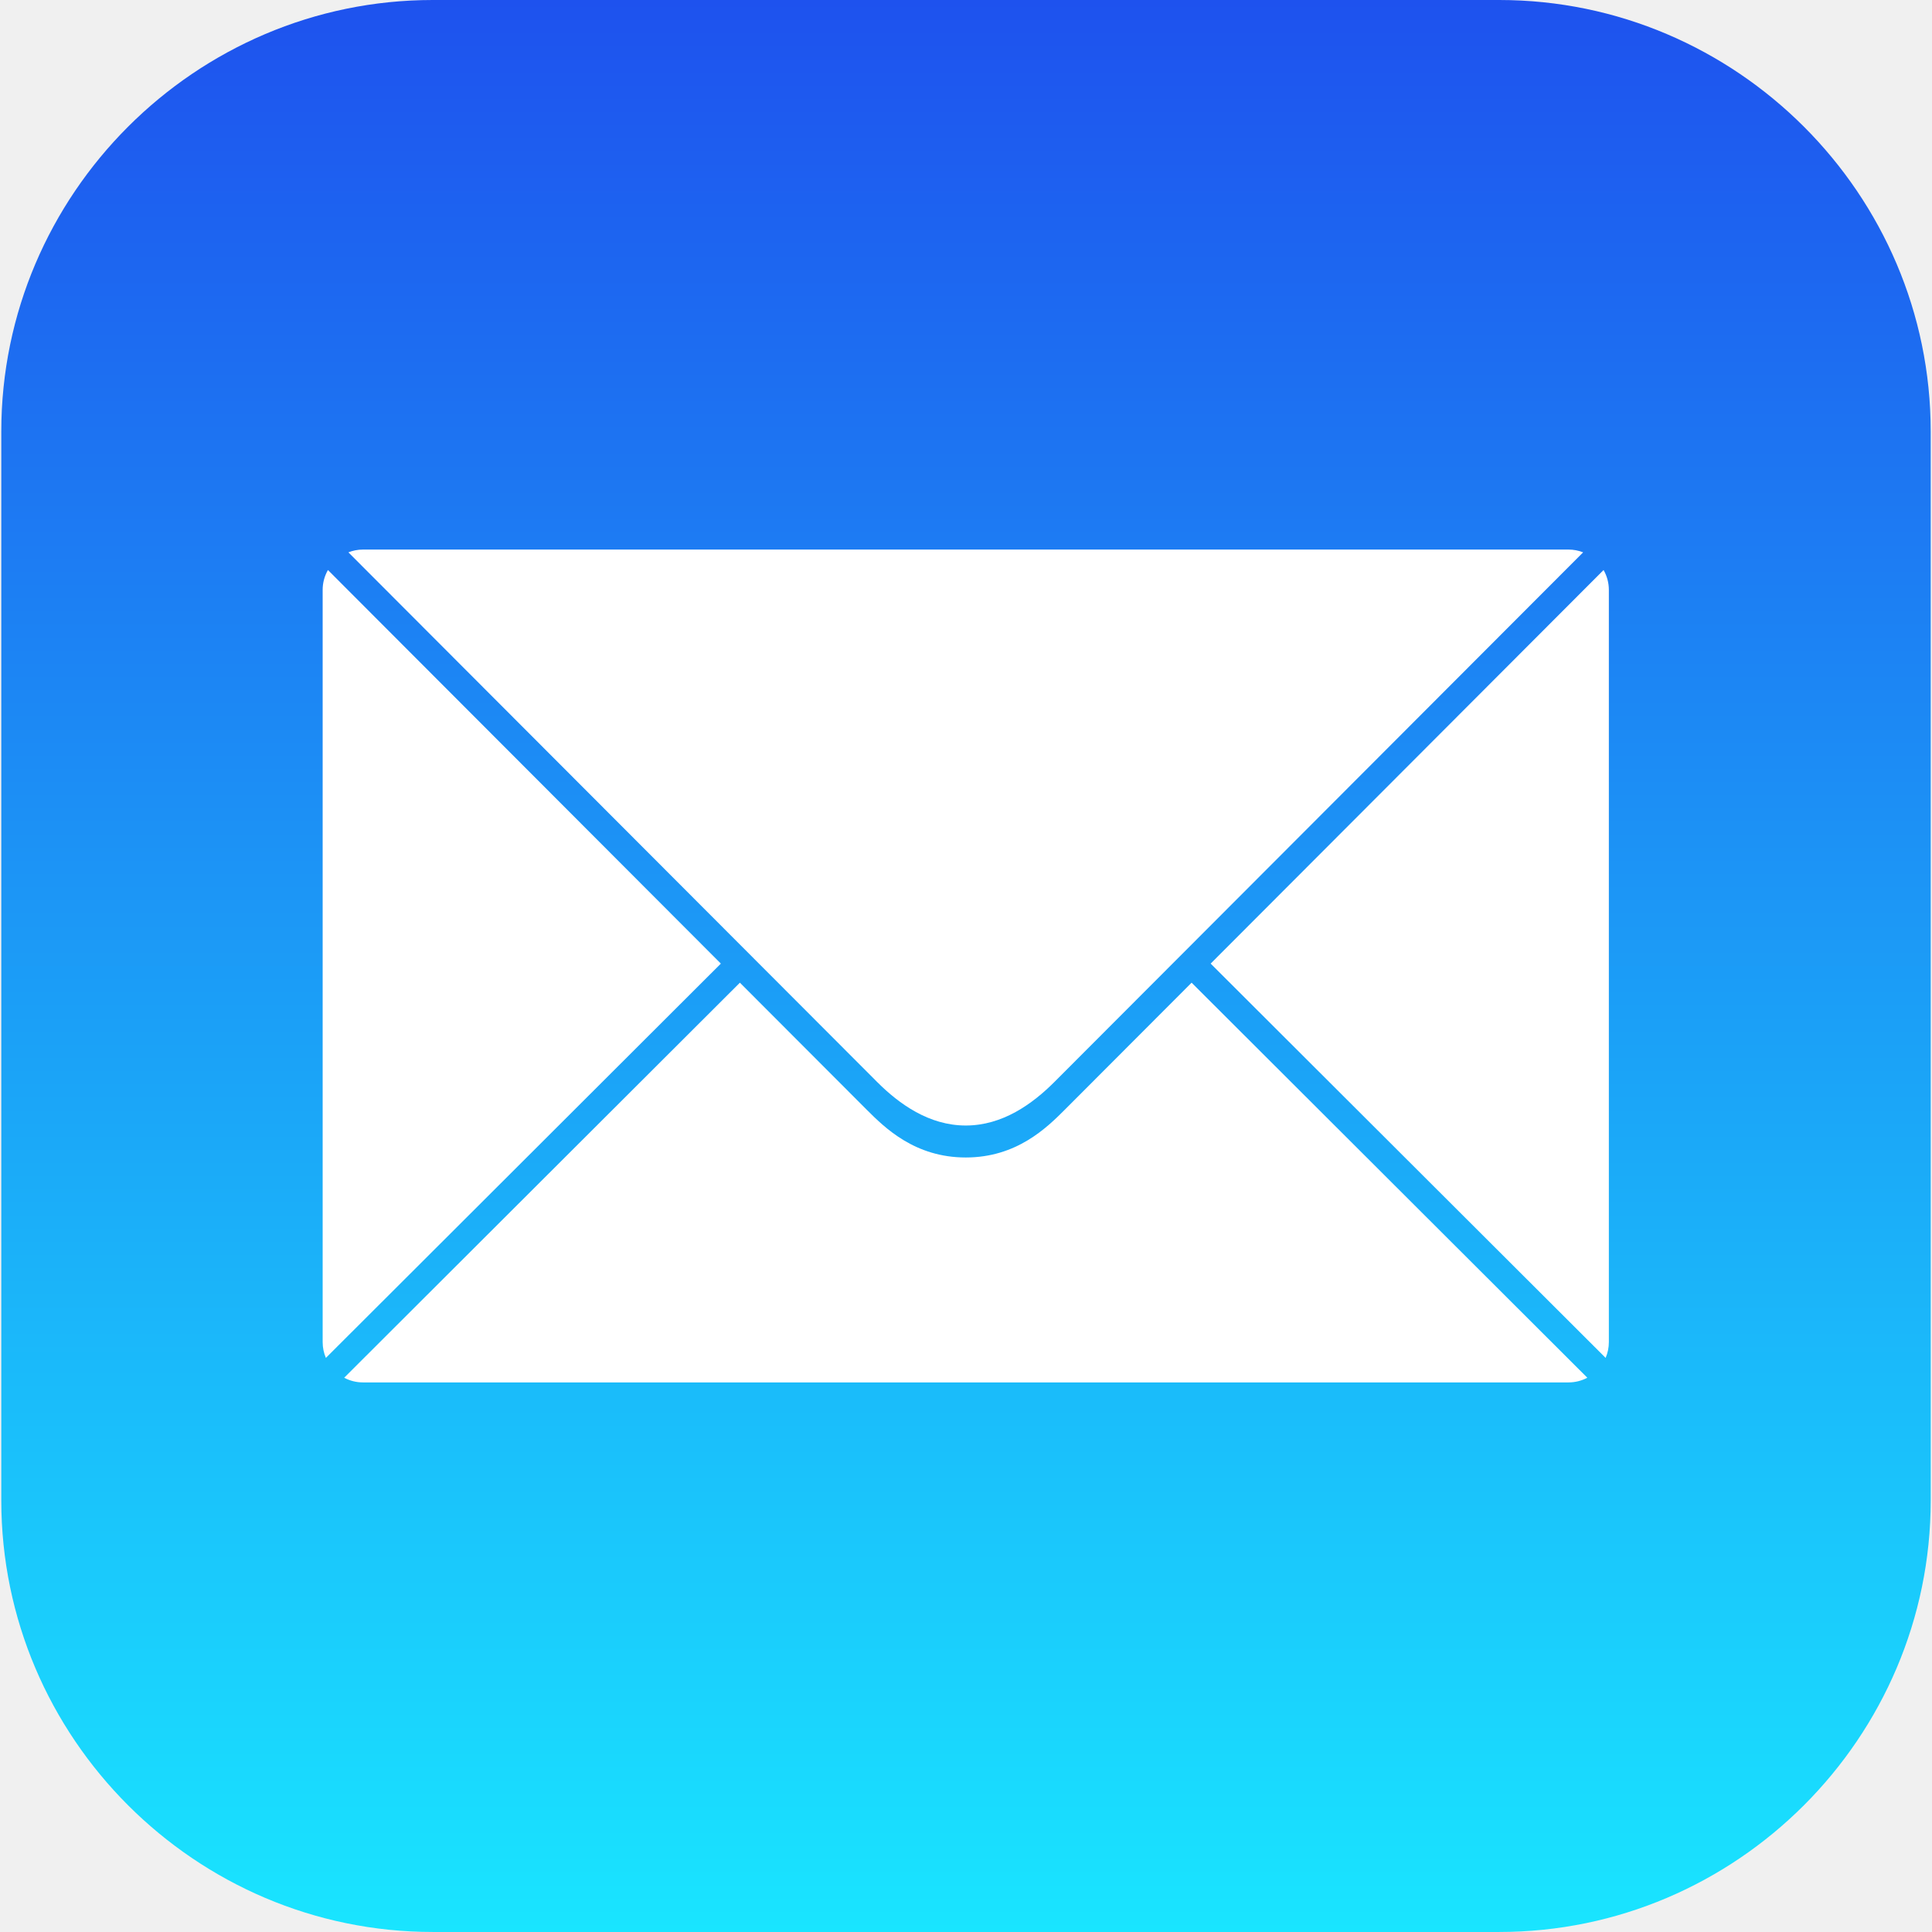
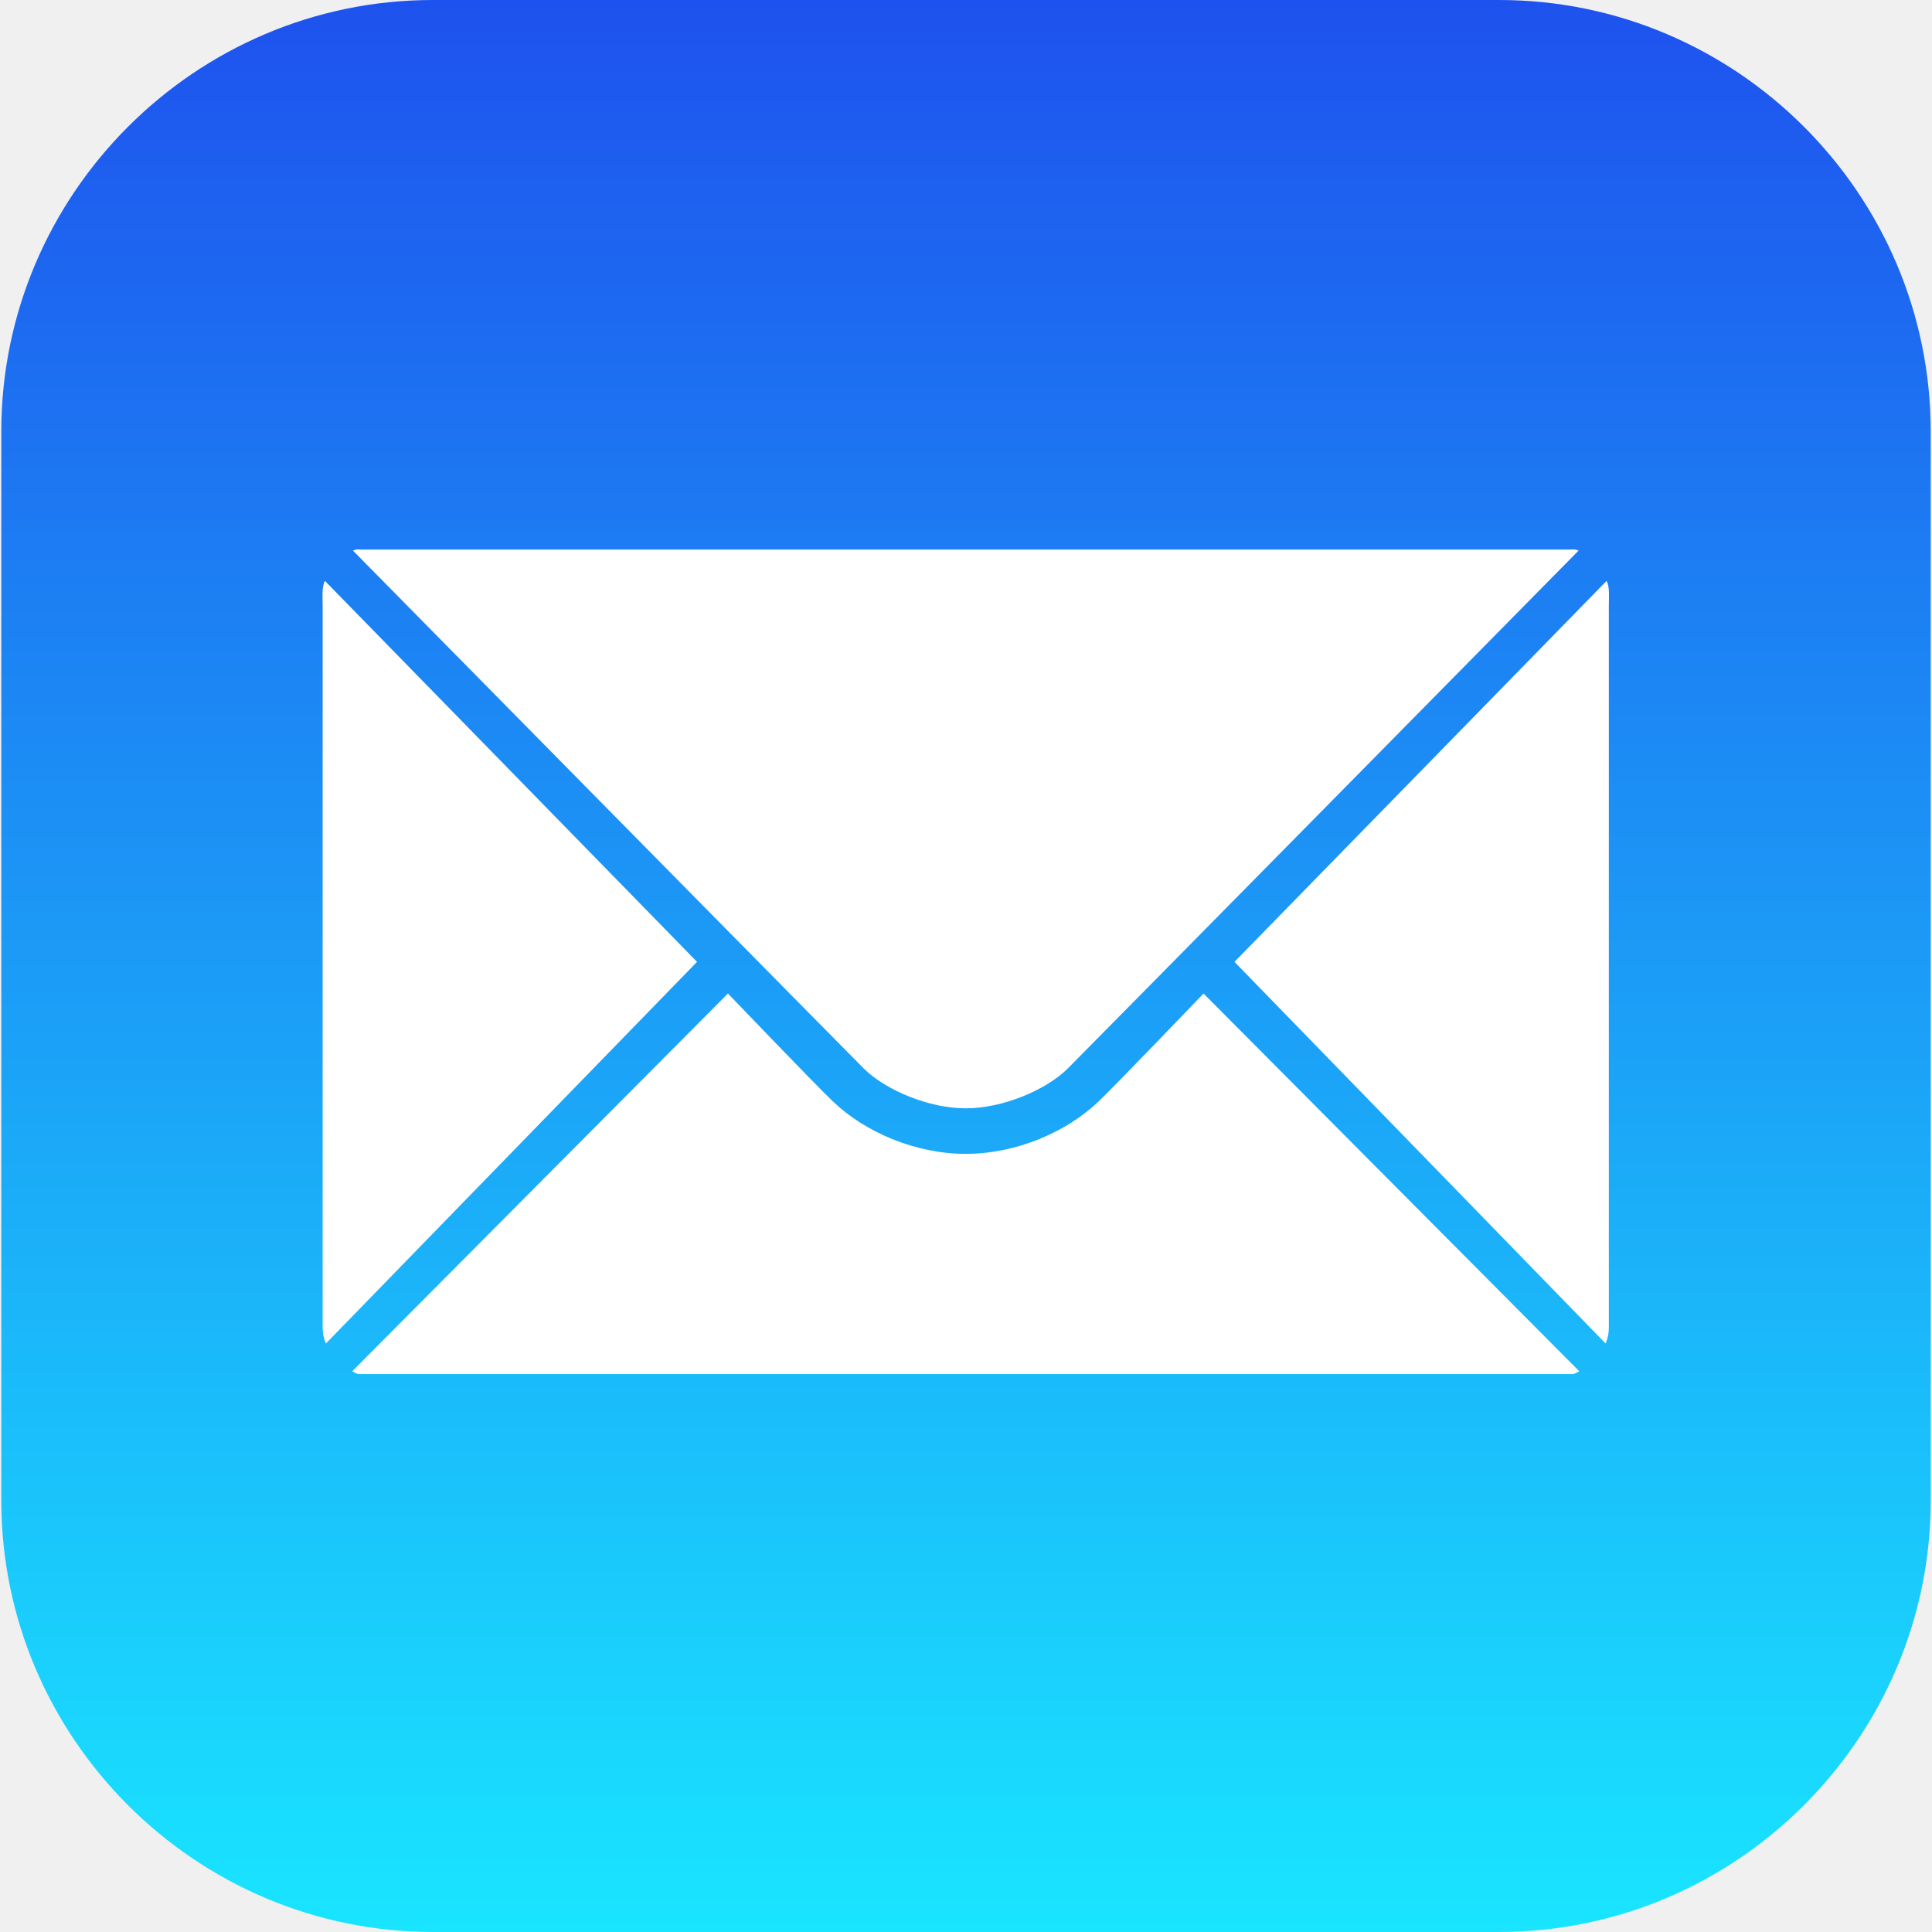
<svg xmlns="http://www.w3.org/2000/svg" xmlns:xlink="http://www.w3.org/1999/xlink" viewBox="0 0 335.84 335.836">
  <defs>
    <path id="a" d="M260.615 335.836H75.225c-41.25 0-75-33.75-75-75V75c0-41.25 33.75-75 75-75h185.39c41.25 0 75 33.75 75 75v185.836c0 41.25-33.75 75-75 75z" />
  </defs>
  <clipPath id="b">
    <use xlink:href="#a" overflow="visible" />
  </clipPath>
  <linearGradient id="c" gradientUnits="userSpaceOnUse" x1="167.92" x2="167.92" y2="335.836">
    <stop offset="0" stop-color="#1e52ee" />
    <stop offset="1" stop-color="#19e5ff" />
  </linearGradient>
  <path clip-path="url(#b)" fill="url(#c)" d="M0 0h335.84v335.836H0z" />
  <g clip-path="url(#b)" fill="#fff">
-     <path d="M57.006 99.086a6.933 6.933 0 0 0-.918 3.445v130.774c0 .97.201 1.896.562 2.738l68.657-68.539-68.301-68.418zM152.502 188.111c3.812 3.804 8.992 7.537 15.376 7.537 6.384 0 11.564-3.732 15.376-7.537 3.812-3.804 91.941-92.098 91.941-92.098a6.926 6.926 0 0 0-2.527-.482H63.088c-.891 0-1.741.175-2.527.482 0 0 88.129 88.294 91.941 92.098zM278.749 99.086l-68.3 68.417 68.657 68.539a6.93 6.93 0 0 0 .562-2.738V102.531a6.947 6.947 0 0 0-.919-3.445z" />
-     <path d="M185.122 192.873c-3.196 3.202-8.423 8.333-17.245 8.333s-14.049-5.131-17.245-8.333l-22.015-22.052-68.787 68.67a6.935 6.935 0 0 0 3.258.814h209.579a6.924 6.924 0 0 0 3.258-.814l-68.788-68.671-22.015 22.053z" />
+     <path d="M56.485 100.98c-.581 1.019-.397 2.916-.397 4.167v125.658c0 .97.201 1.896.562 2.738l64.515-66.342-64.68-66.221zM167.878 192.662c6.384-.001 13.941-3.146 17.753-6.95 3.812-3.804 88.776-90.006 88.776-90.006-.786-.307-.85-.175-1.741-.175H63.089c-.891 0-.956-.132-1.741.175 0 0 84.964 86.202 88.776 90.006 3.811 3.804 11.369 6.95 17.754 6.95zM279.269 100.98l-64.68 66.221 64.515 66.342a6.93 6.93 0 0 0 .562-2.738V105.147c0-1.251.184-3.148-.397-4.167z" />
+     <path d="M190.918 191.511c-5.502 5.246-14.221 9.064-23.042 9.064-8.821 0-17.539-3.818-23.041-9.064-3.24-3.09-18.296-18.808-18.296-18.808L61.23 238.365c.975.507.683.497 1.858.497h209.577c1.175 0 .883.01 1.858-.497l-65.309-65.662c.001-.001-15.055 15.718-18.296 18.808z" />
  </g>
</svg>
